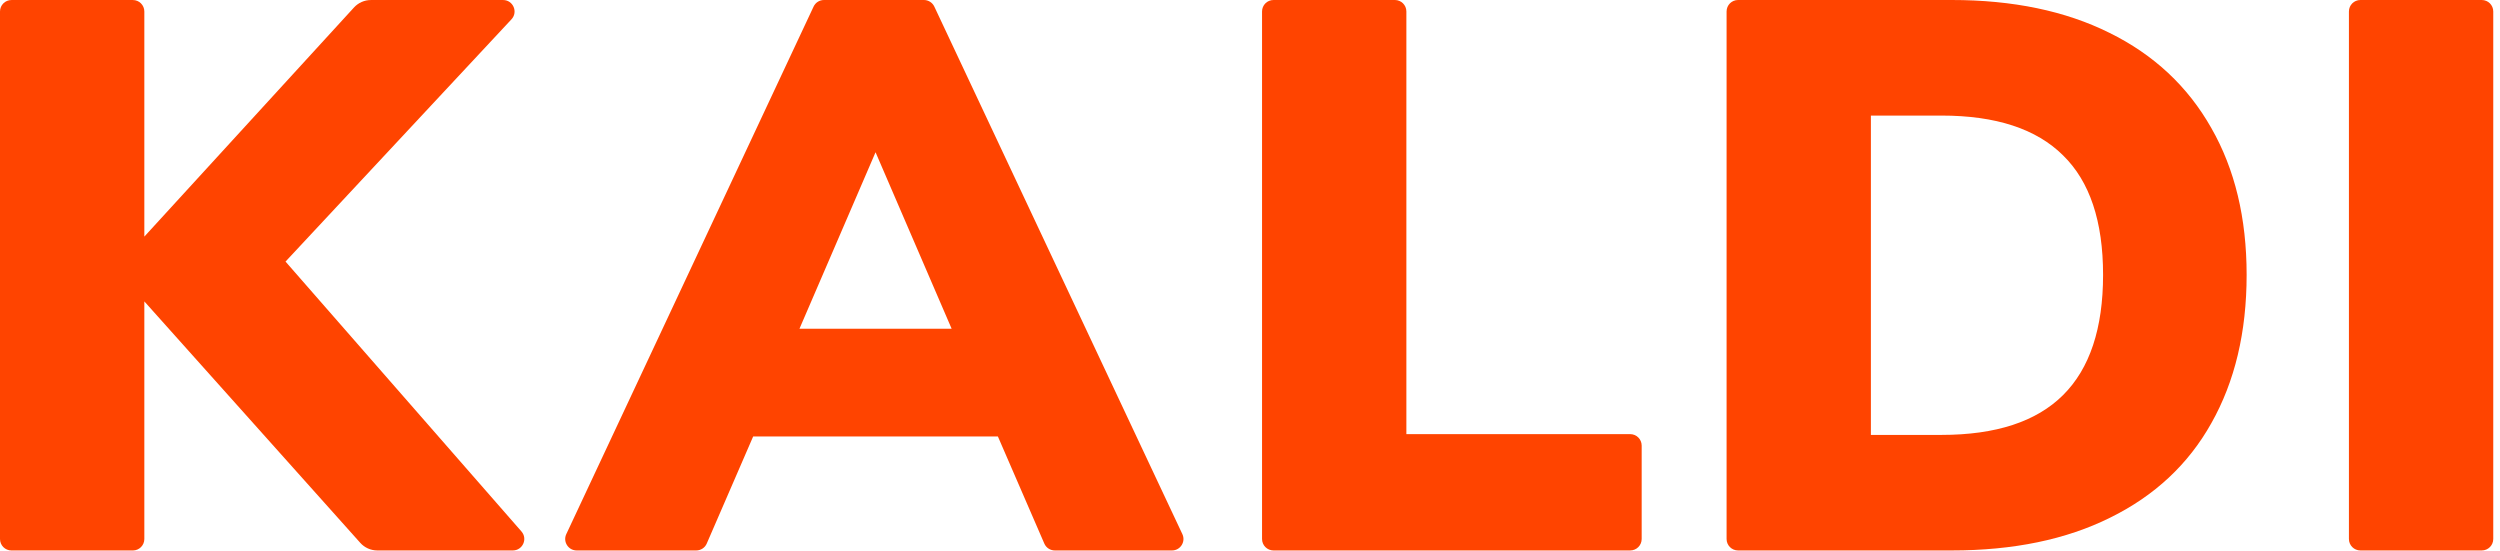
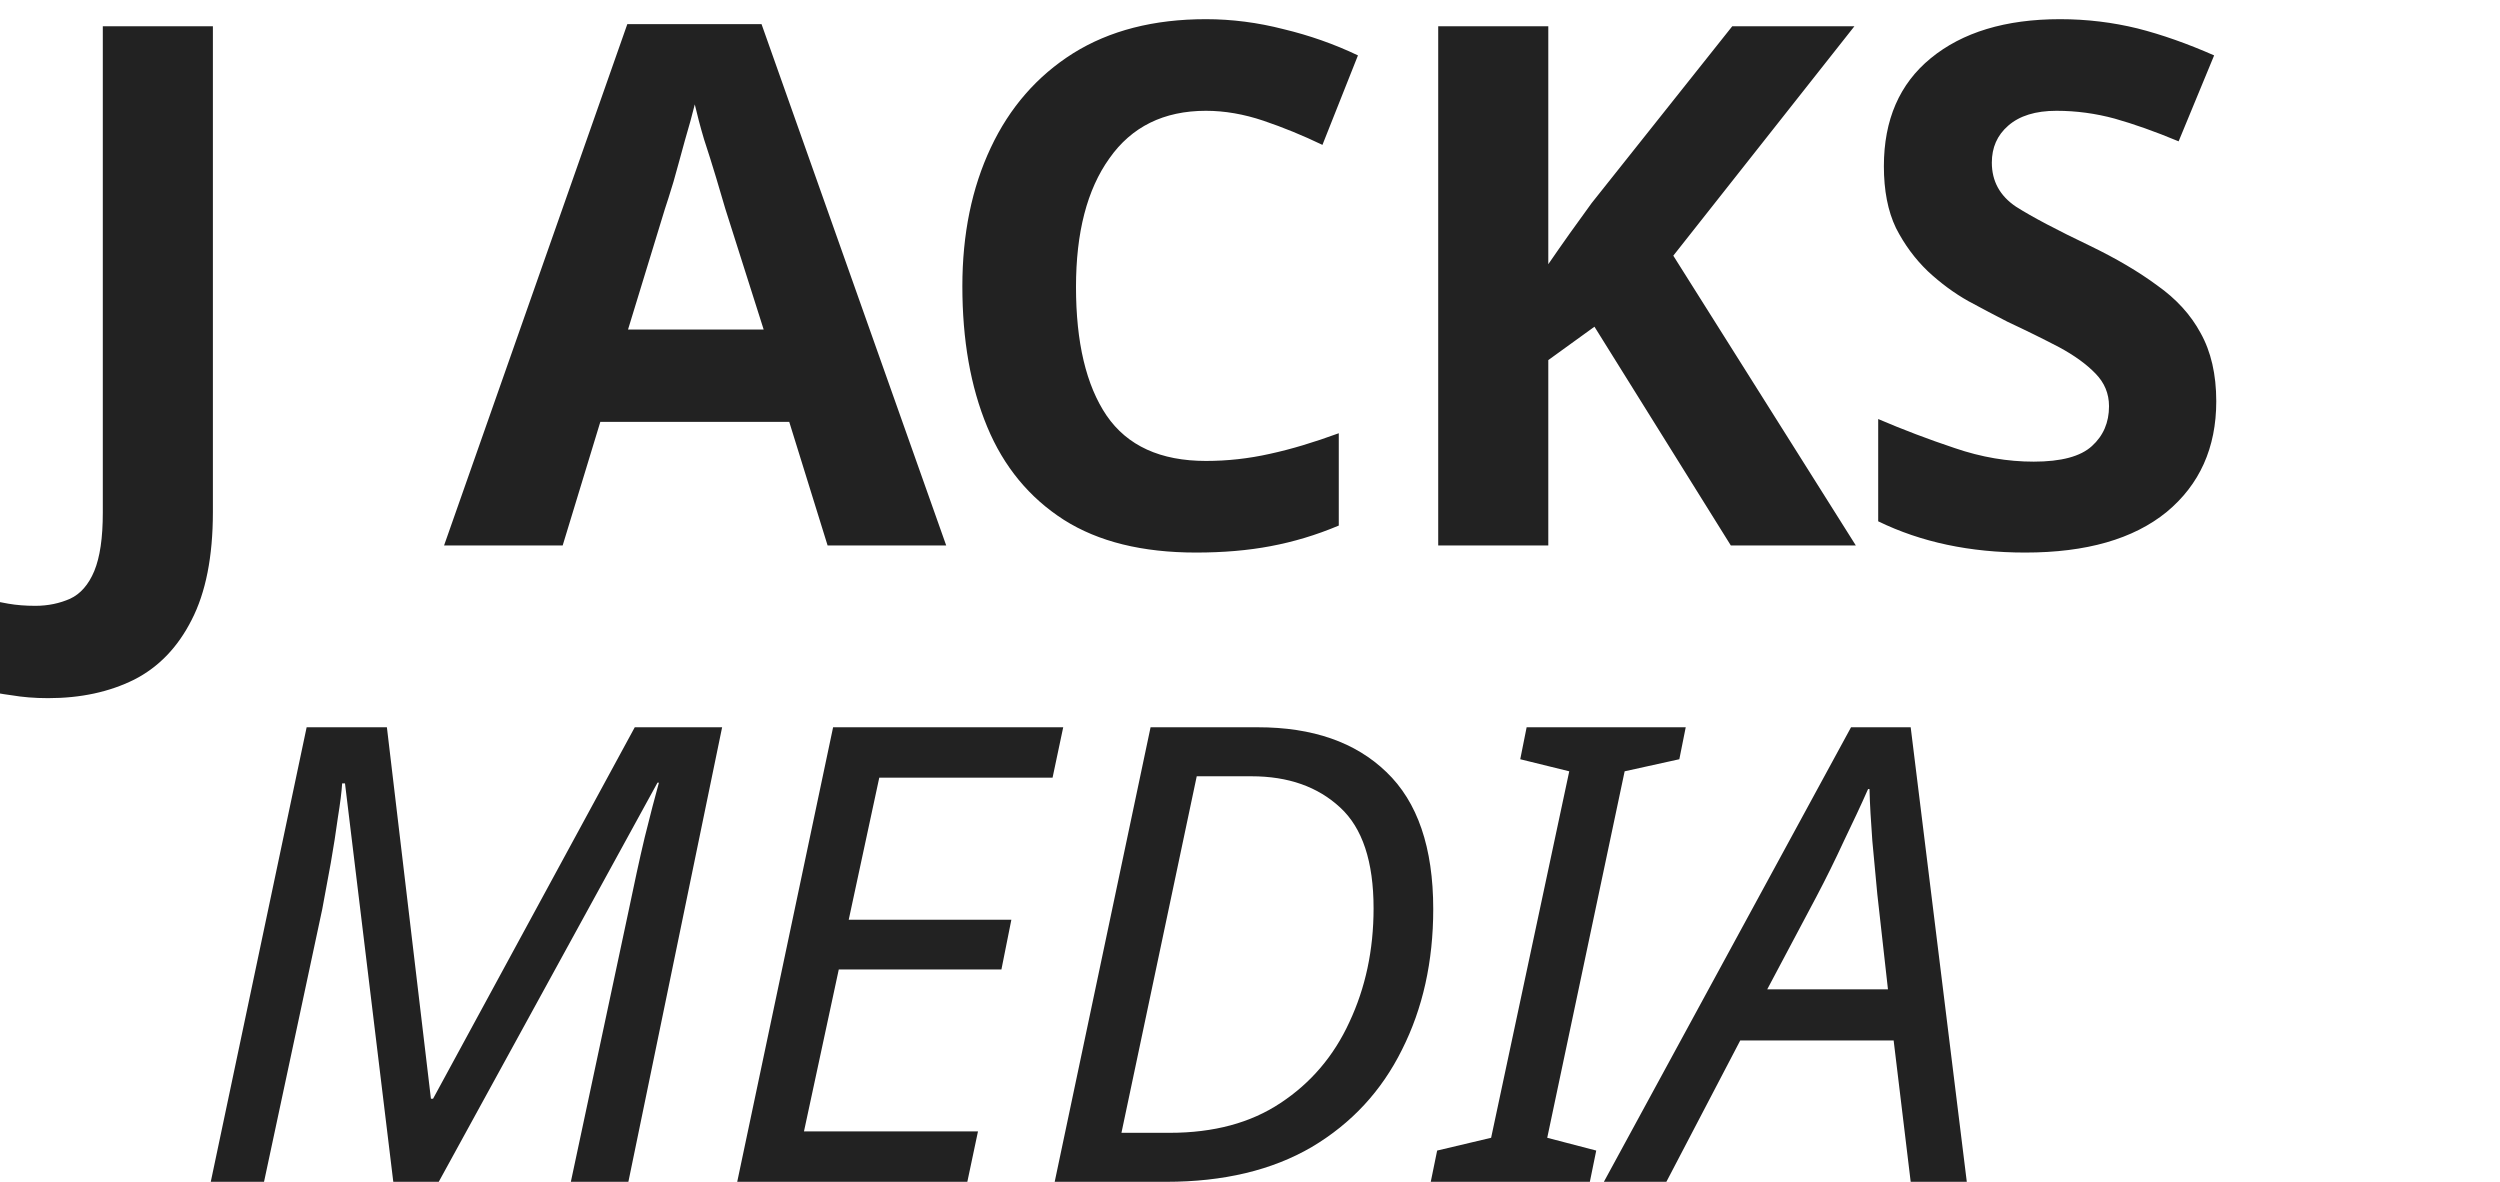
- <svg xmlns="http://www.w3.org/2000/svg" xmlns:xlink="http://www.w3.org/1999/xlink" viewBox="0 0 109 24">
-   <g transform="translate(-1470)">
-     <g style="mix-blend-mode:normal" transform="translate(1470)" fill="#f40">
-       <use xlink:href="#b" style="mix-blend-mode:normal" />
-       <use xlink:href="#c" style="mix-blend-mode:normal" />
-       <use xlink:href="#d" style="mix-blend-mode:normal" />
-       <use xlink:href="#e" style="mix-blend-mode:normal" />
-       <use xlink:href="#f" style="mix-blend-mode:normal" />
+ <svg xmlns="http://www.w3.org/2000/svg" width="55px" height="26px" viewBox="0 0 55 26" version="1.1">
+   <g id="Page-1" stroke="none" stroke-width="1" fill="none" fill-rule="evenodd">
+     <g id="JM-logo-Montserrat" transform="translate(-241, -127)" fill="#222222">
+       <g id="type-lockup-Feb-26th" transform="translate(230, 124)">
+         <text id="JACKS" font-family="Montserrat-Black, Montserrat" font-size="16" font-weight="800" letter-spacing="-0.24">
+           <tspan x="11.824" y="15">J</tspan>
+           <tspan x="20.768" y="15" font-family="Montserrat-ExtraBold, Montserrat" font-weight="700">ACKS</tspan>
+         </text>
+         <text id="MEDIA" font-family="Montserrat-MediumItalic, Montserrat" font-size="14" font-style="italic" font-weight="400" letter-spacing="-0.21">
+           <tspan x="15.074" y="29">MEDIA</tspan>
+         </text>
+       </g>
    </g>
  </g>
-   <defs>
-     <path id="b" d="M22.735 23.171c.283.323.053.829-.376.829h-5.907c-.285 0-.556-.121-.745-.333l-9.414-10.526v10.36c0 .276-.224.5-.5.5h-5.293c-.276 0-.5-.224-.5-.5v-23c0-.276.224-.5.5-.5h5.293c.276 0 .5.224.5.5v9.815l9.141-9.99c.19-.207.457-.325.738-.325h5.762c.437 0 .664.521.366.841l-9.851 10.563 10.287 11.767z" />
-     <path id="c" d="M45.991 24c-.199 0-.38-.118-.459-.301l-2.024-4.669h-10.67l-2.024 4.669c-.079.183-.259.301-.459.301h-5.212c-.366 0-.608-.381-.453-.712l10.782-23c.082-.176.259-.288.453-.288h4.358c.194 0 .37.112.453.287l10.815 23c.156.332-.086.713-.452.713h-5.108zm-11.135-9.668h6.635l-3.317-7.694-3.317 7.694z" />
-     <path id="d" d="M55.525 24c-.276 0-.5-.224-.5-.5v-23c0-.276.224-.5.5-.5h5.293c.276 0 .5.224.5.5v18.428h9.759c.276 0 .5.224.5.5v4.072c0 .276-.224.5-.5.5h-15.552z" />
-     <path id="e" d="M75.279.5c0-.276.224-.5.5-.5h9.315c2.667 0 4.959.477 6.874 1.43 1.938.953 3.42 2.338 4.446 4.153 1.026 1.793 1.539 3.926 1.539 6.4 0 2.496-.513 4.652-1.539 6.468-1.003 1.793-2.474 3.166-4.412 4.119-1.915.953-4.218 1.43-6.908 1.43h-9.315c-.276 0-.5-.224-.5-.5v-23zm9.37 18.462c2.371 0 4.138-.579 5.301-1.736 1.163-1.157 1.744-2.905 1.744-5.242 0-2.338-.581-4.074-1.744-5.209-1.163-1.157-2.93-1.736-5.301-1.736h-3.078v13.923h3.078z" />
-     <path id="f" d="M102.913 24c-.276 0-.5-.224-.5-.5v-23c0-.276.224-.5.5-.5h5.293c.276 0 .5.224.5.5v23c0 .276-.224.5-.5.5h-5.293z" />
-   </defs>
</svg>
